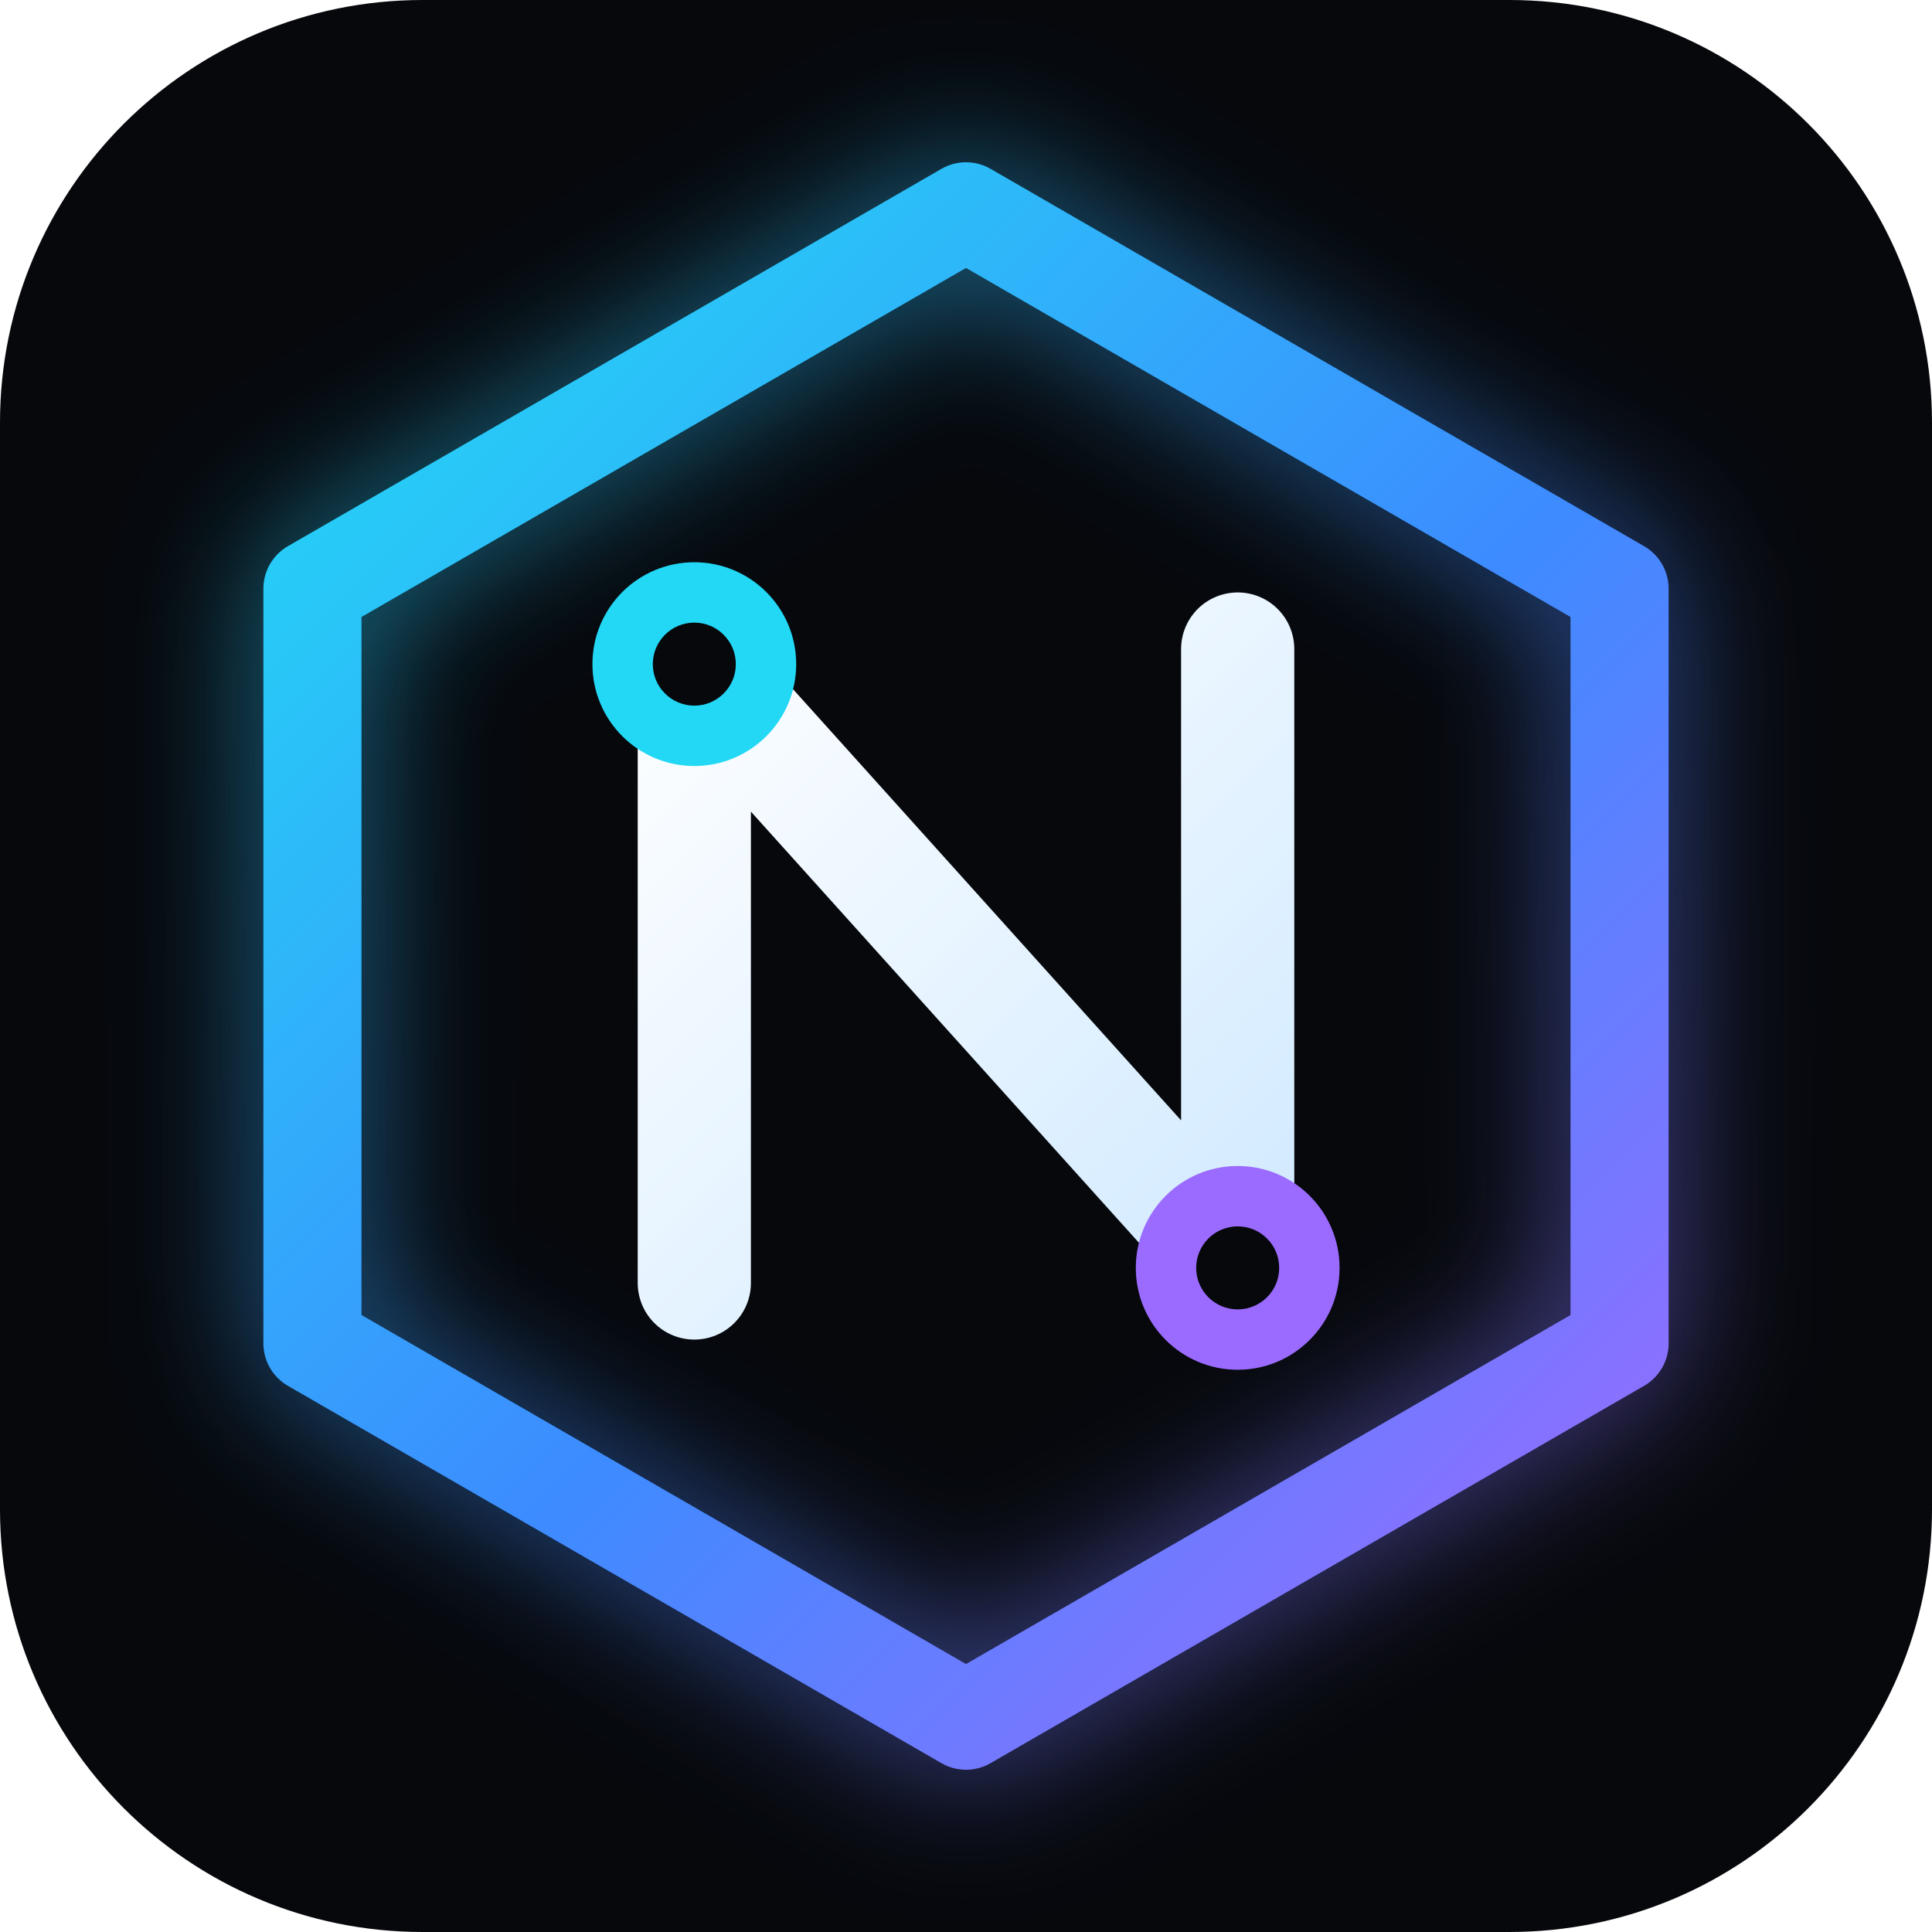
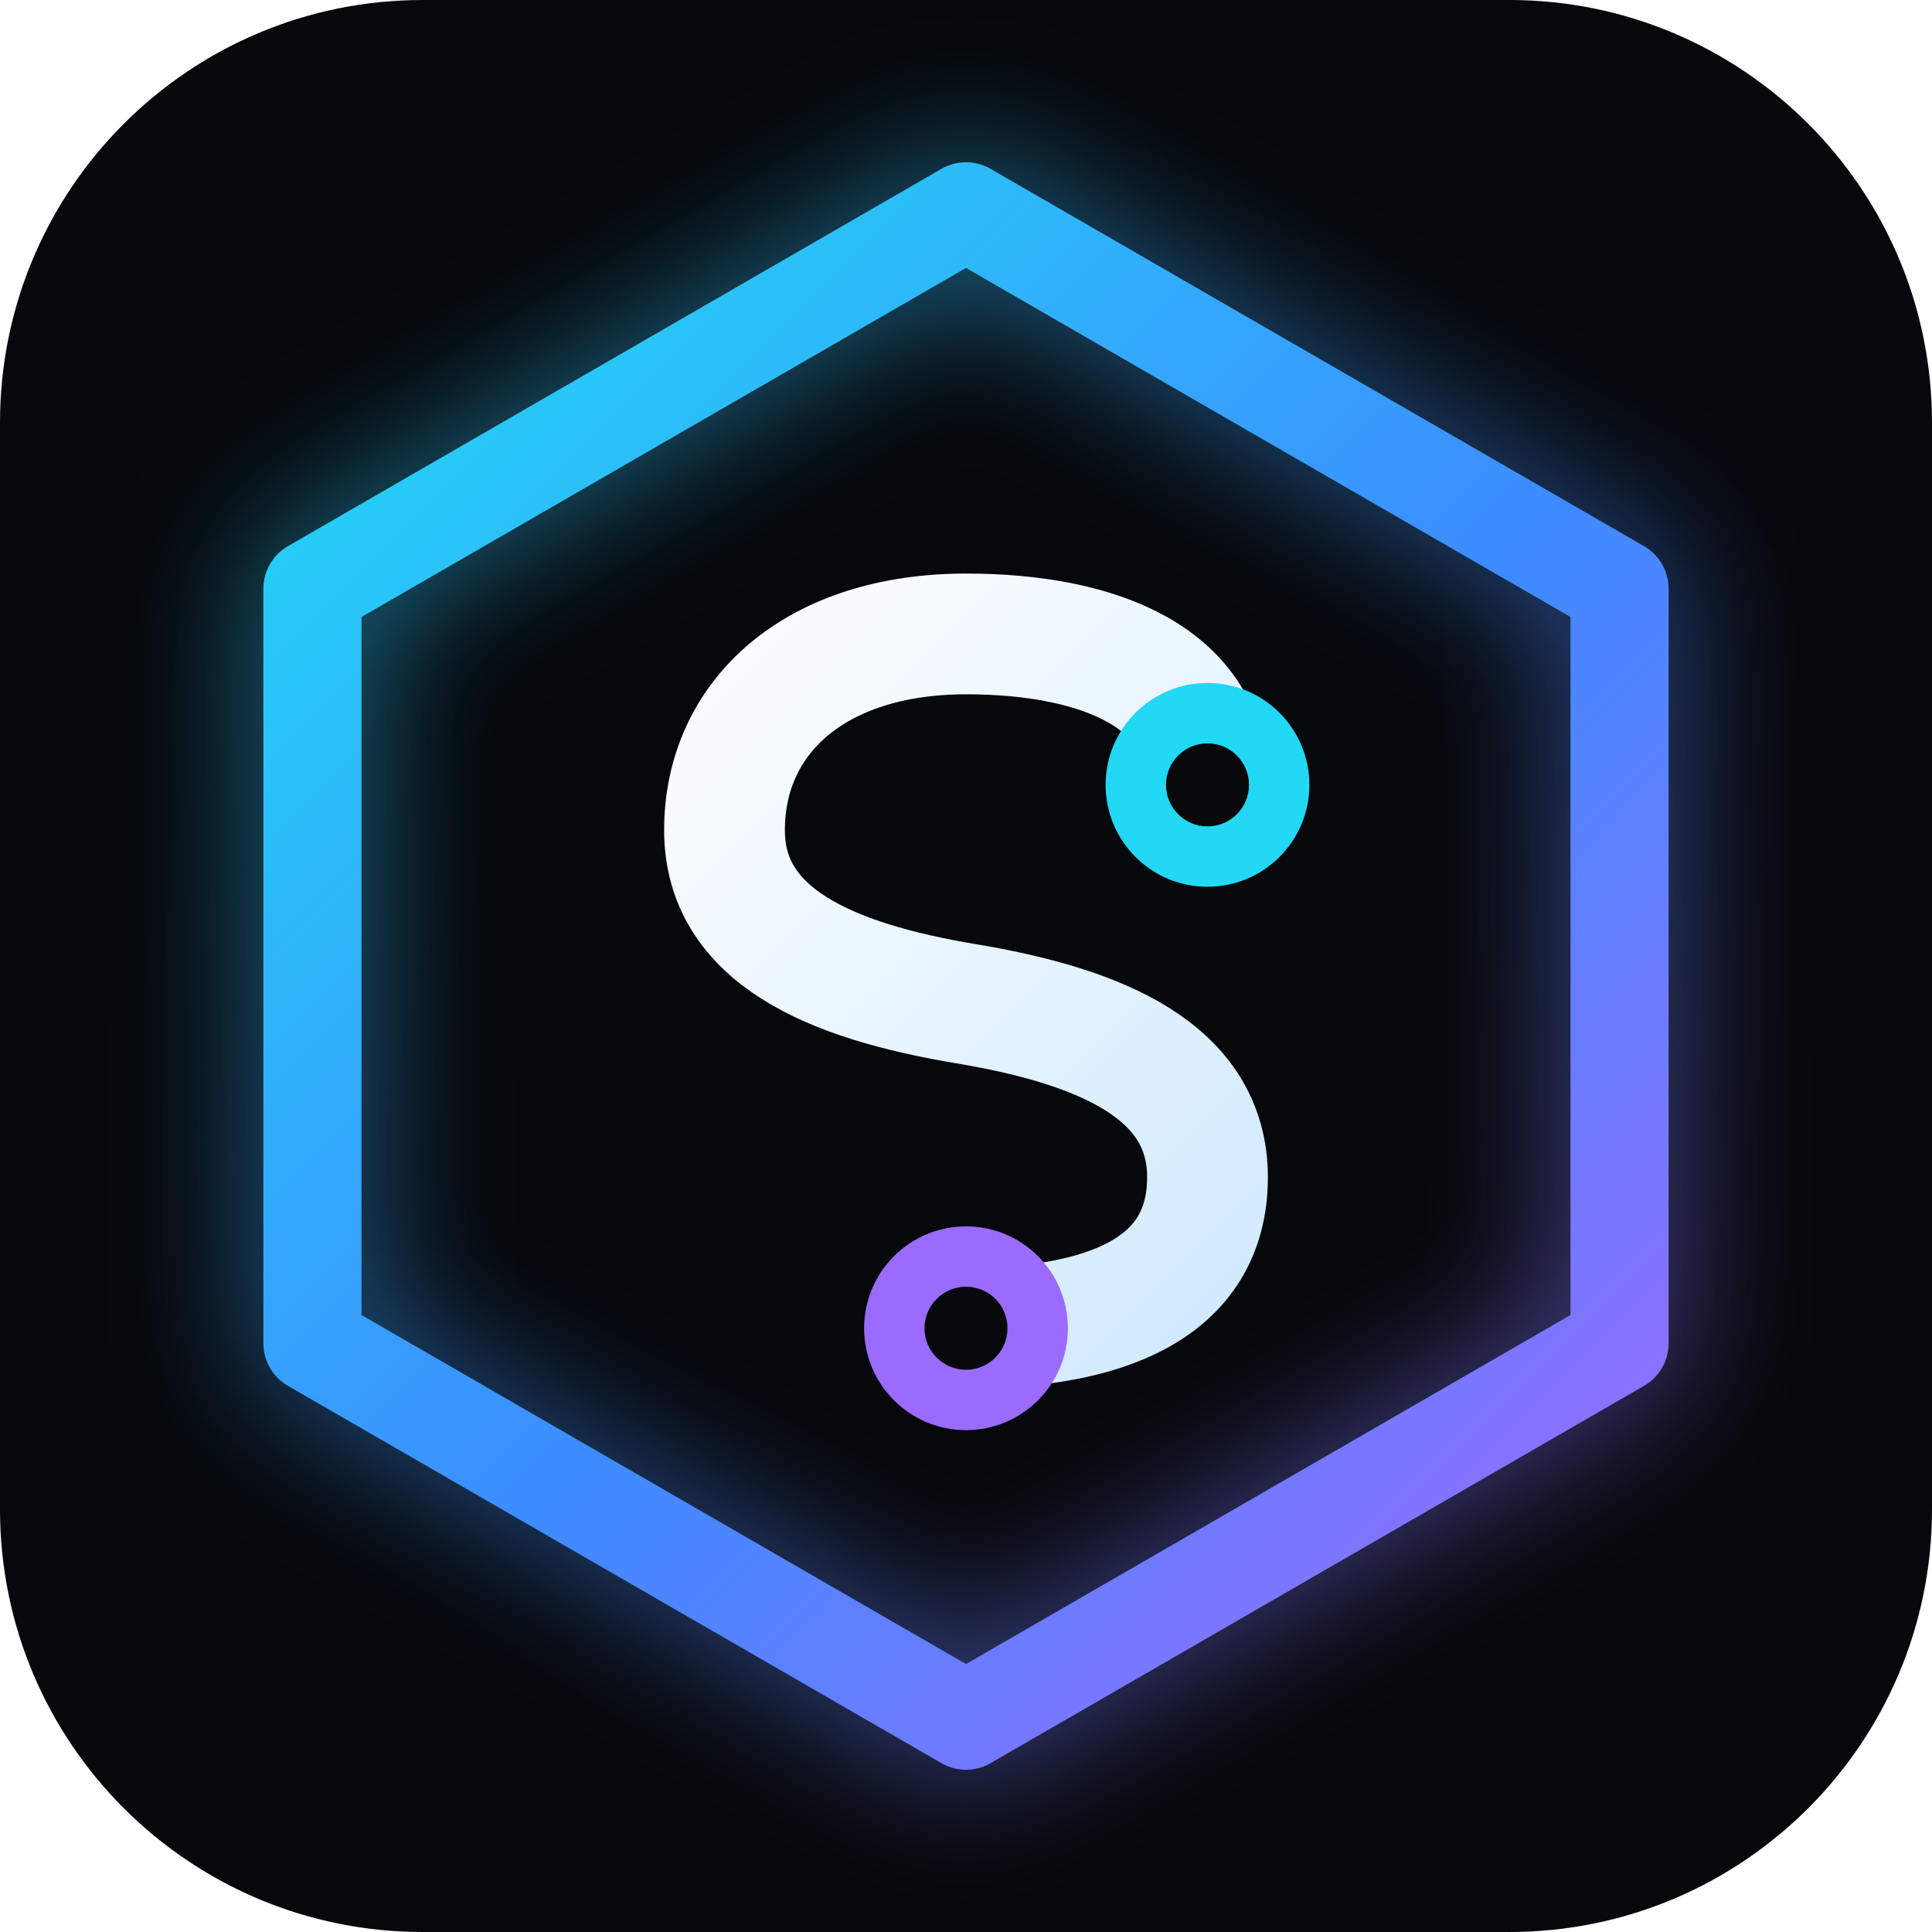
<svg xmlns="http://www.w3.org/2000/svg" width="256" height="256" viewBox="0 0 256 256">
  <defs>
    <linearGradient id="nx-g" gradientUnits="userSpaceOnUse" x1="40" y1="40" x2="216" y2="216">
      <stop offset="0" stop-color="#22D8F5" />
      <stop offset="0.55" stop-color="#3D8BFF" />
      <stop offset="1" stop-color="#9B6BFF" />
    </linearGradient>
    <linearGradient id="nx-n" gradientUnits="userSpaceOnUse" x1="84" y1="84" x2="172" y2="172">
      <stop offset="0" stop-color="#FFFFFF" />
      <stop offset="1" stop-color="#CFE9FF" />
    </linearGradient>
    <filter id="nx-glow" x="-30%" y="-30%" width="160%" height="160%">
      <feGaussianBlur stdDeviation="9" />
    </filter>
  </defs>
  <rect width="256" height="256" rx="56" fill="#06080C" />
  <path d="M128.00 28.00 L214.60 78.00 L214.60 178.00 L128.00 228.00 L41.40 178.00 L41.40 78.00Z" fill="none" stroke="url(#nx-g)" stroke-width="14" stroke-linejoin="round" opacity="0.55" filter="url(#nx-glow)" />
  <path d="M128.00 28.00 L214.60 78.00 L214.60 178.00 L128.00 228.00 L41.40 178.00 L41.40 78.00Z" fill="none" stroke="url(#nx-g)" stroke-width="13" stroke-linejoin="round" />
-   <path d="M92 170V88L164 168V86" fill="none" stroke="url(#nx-n)" stroke-width="15" stroke-linecap="round" stroke-linejoin="round" />
-   <circle cx="92" cy="88" r="13.5" fill="#22D8F5" />
-   <circle cx="92" cy="88" r="5.5" fill="#06080C" />
-   <circle cx="164" cy="168" r="13.5" fill="#9B6BFF" />
-   <circle cx="164" cy="168" r="5.5" fill="#06080C" />
+   <path d="M160 104 C160 90 146 84 128 84 C108 84 96 95 96 110 C96 124 110 130 128 133 C146 136 160 142 160 156 C160 171 146 176 128 176" fill="none" stroke="url(#nx-n)" stroke-width="16" stroke-linecap="round" stroke-linejoin="round" />
+   <circle cx="160" cy="104" r="13.5" fill="#22D8F5" />
+   <circle cx="160" cy="104" r="5.5" fill="#06080C" />
+   <circle cx="128" cy="176" r="13.5" fill="#9B6BFF" />
+   <circle cx="128" cy="176" r="5.5" fill="#06080C" />
</svg>
